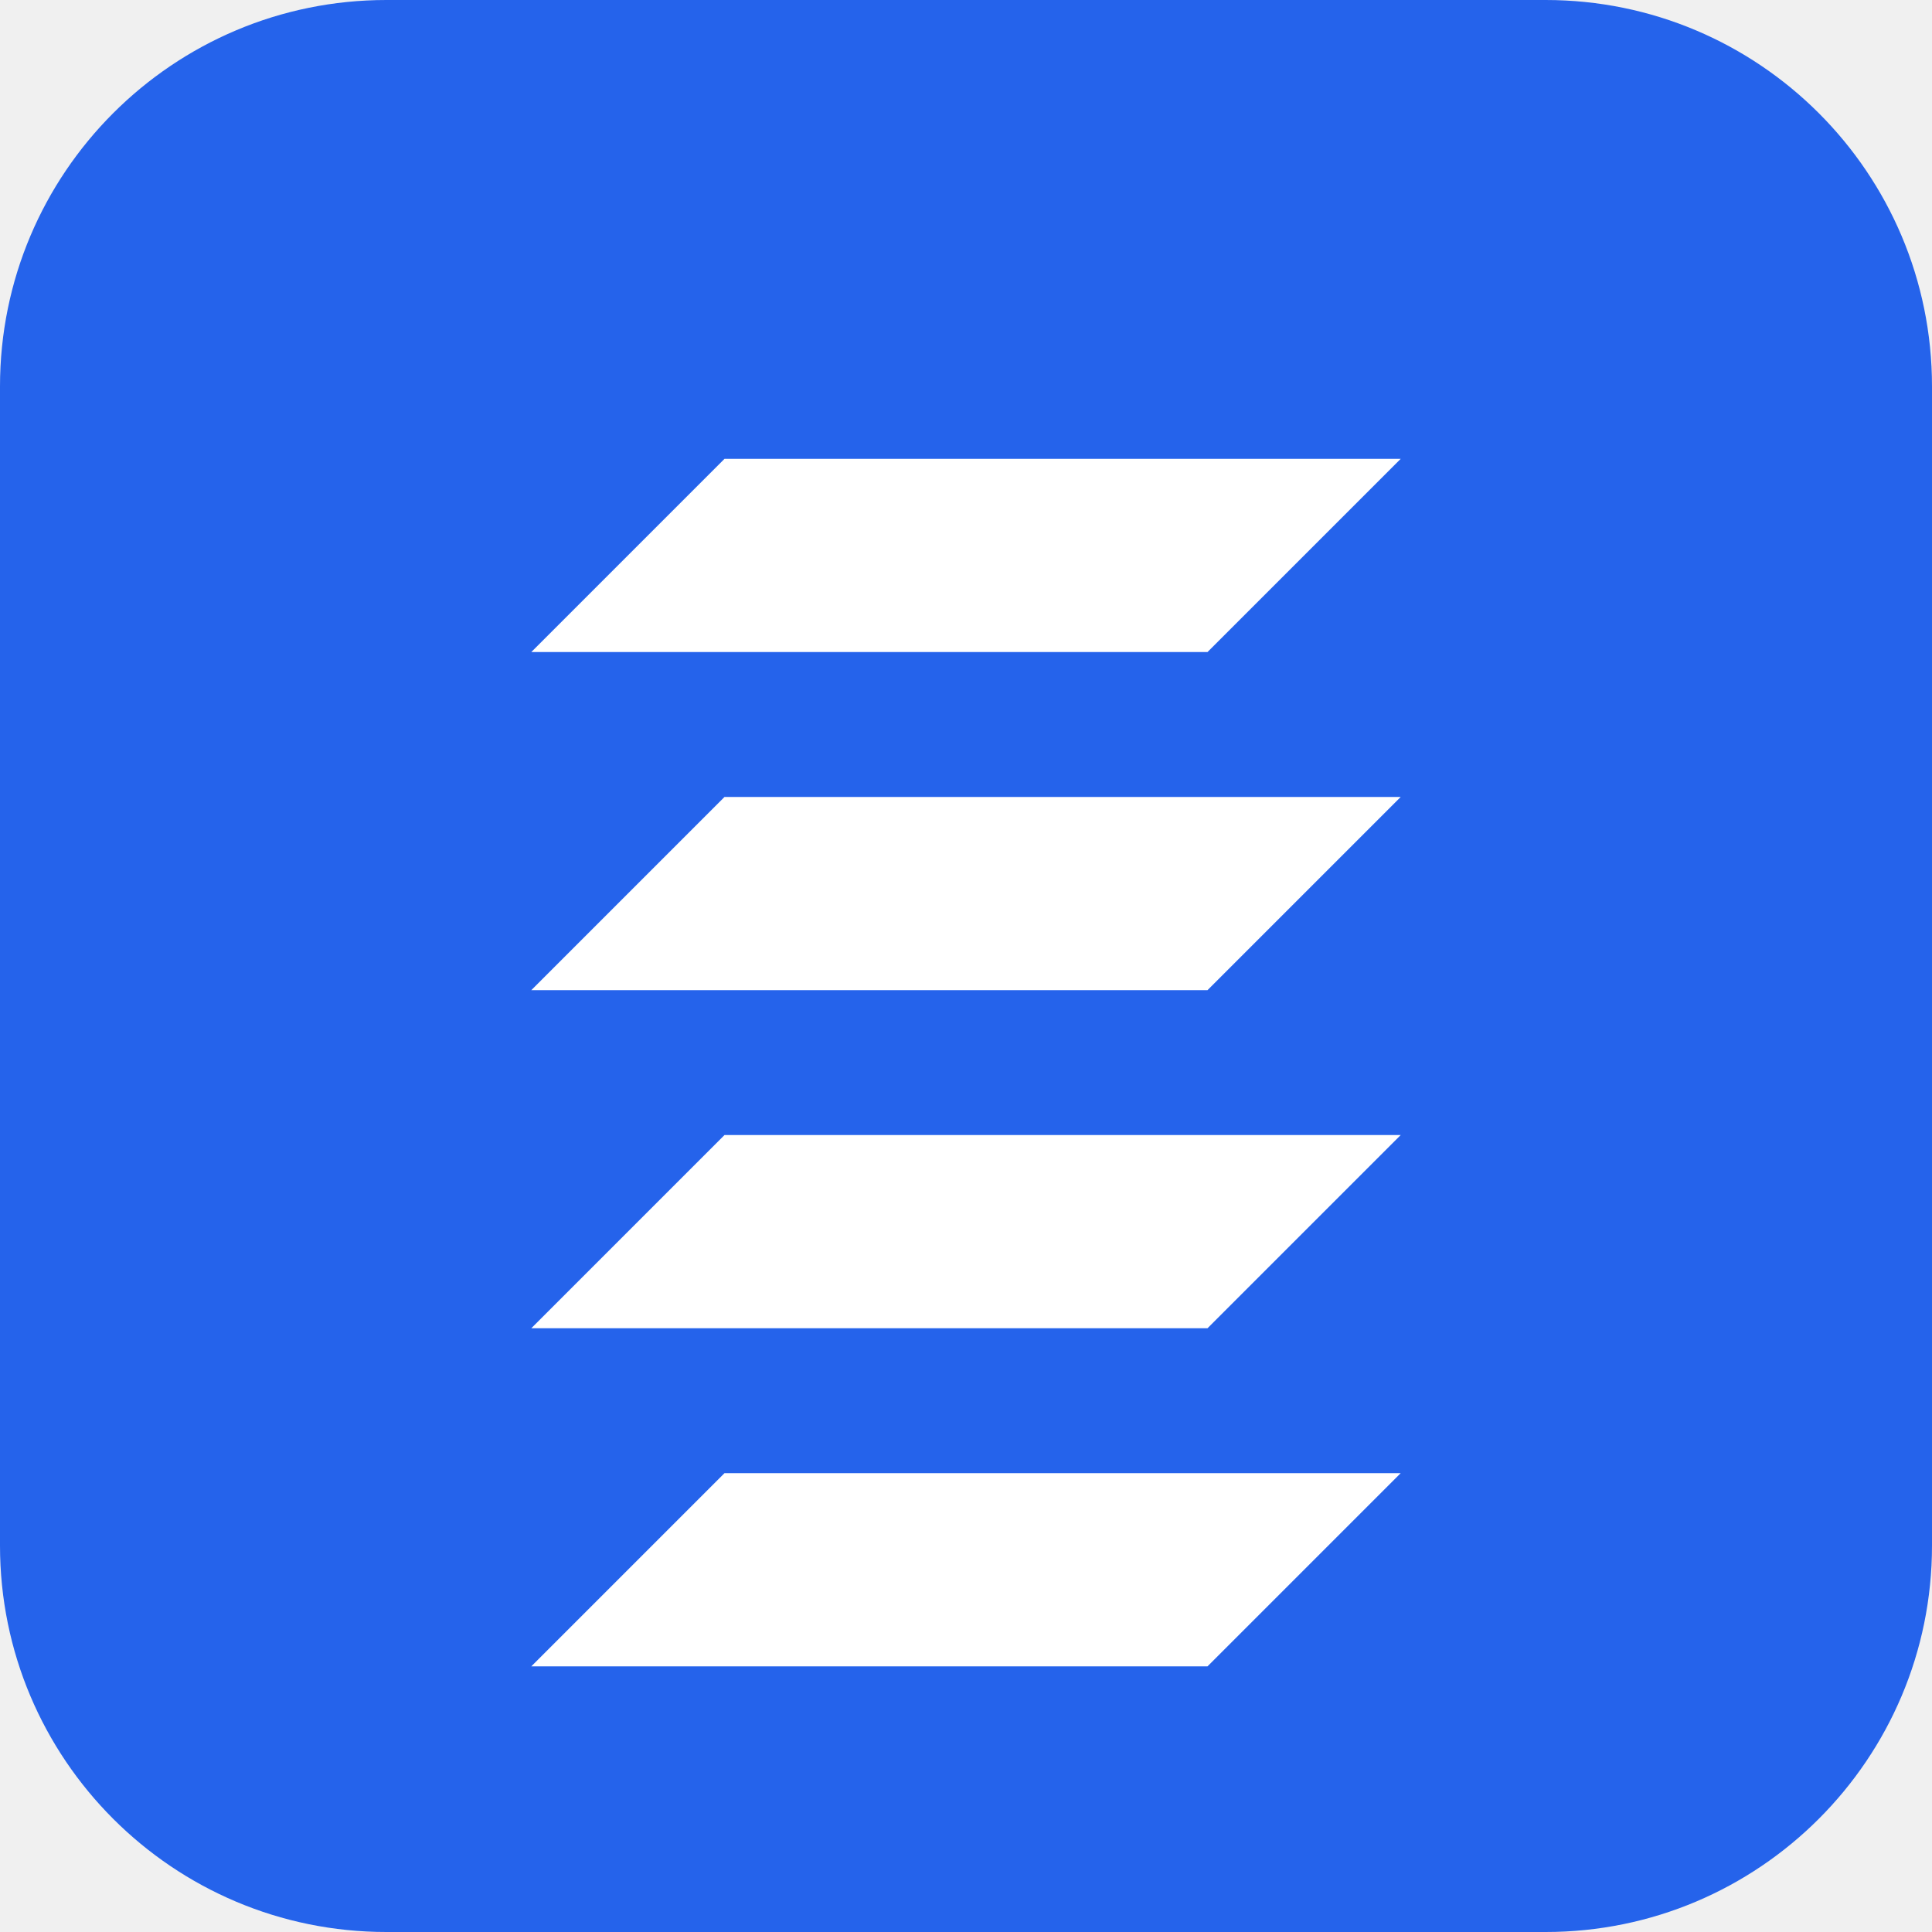
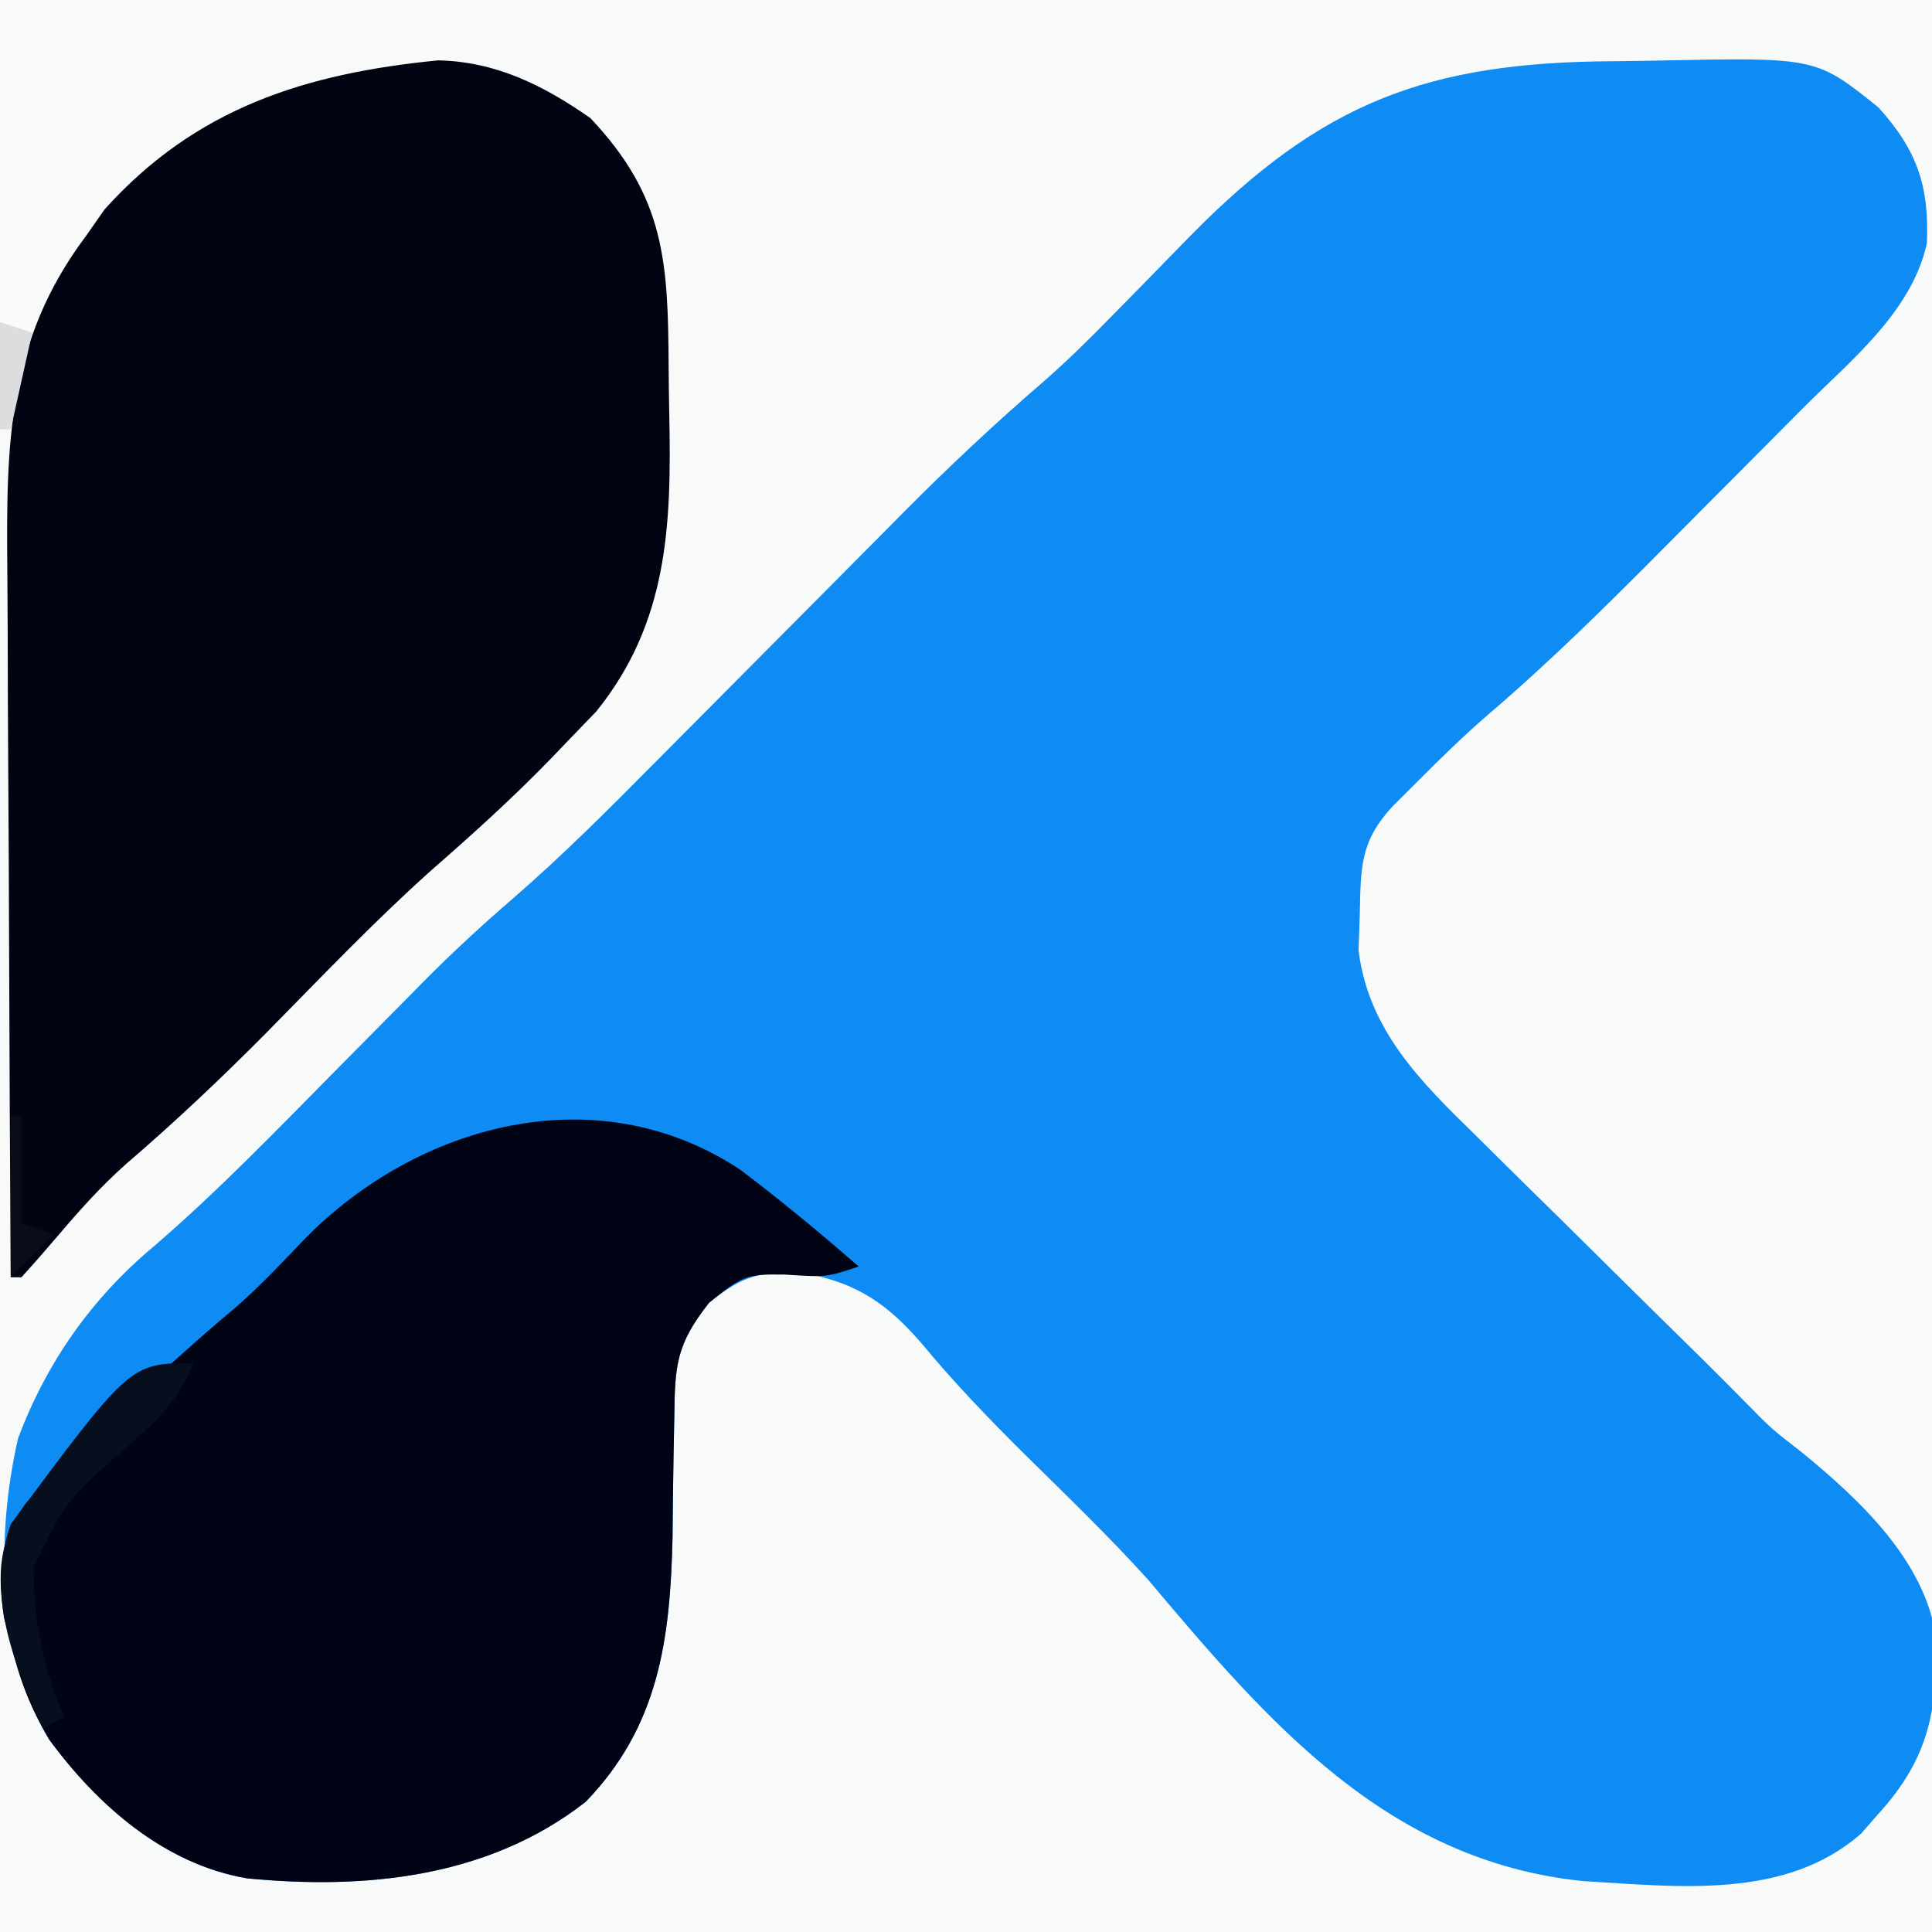
- <svg xmlns="http://www.w3.org/2000/svg" width="40" height="40" viewBox="0 0 40 40" fill="none">
-   <rect width="40" height="40" rx="8" fill="#2563EB" />
-   <path d="M11 13.5L15 9.5H29L25 13.5H11Z" fill="white" />
-   <path d="M11 20.5L15 16.5H29L25 20.5H11Z" fill="white" />
-   <path d="M11 27.5L15 23.5H29L25 27.5H11Z" fill="white" />
-   <path d="M11 34.5L15 30.5H29L25 34.5H11Z" fill="white" />
+ <svg xmlns="http://www.w3.org/2000/svg" version="1.1" width="180" height="180">
+   <path d="M0 0 C59.4 0 118.8 0 180 0 C180 59.4 180 118.8 180 180 C120.6 180 61.2 180 0 180 C0 120.6 0 61.2 0 0 Z " fill="#F8FAFA" transform="translate(0,0)" />
+   <path d="M0 0 C1.422 -0.012 2.843 -0.032 4.265 -0.062 C18.957 -0.366 18.957 -0.366 24.763 4.295 C28.398 8.303 29.523 11.691 29.282 16.99 C27.84 23.387 22.222 27.844 17.763 32.295 C16.016 34.053 14.27 35.81 12.524 37.569 C11.016 39.084 9.507 40.6 7.998 42.115 C6.971 43.147 5.944 44.181 4.918 45.215 C-0.425 50.602 -5.784 55.907 -11.555 60.842 C-13.861 62.834 -16.024 64.95 -18.175 67.108 C-18.926 67.857 -19.678 68.606 -20.452 69.377 C-23.521 72.674 -23.453 75.054 -23.55 79.483 C-23.587 80.59 -23.625 81.697 -23.663 82.838 C-22.745 90.289 -17.835 95.124 -12.679 100.147 C-12.053 100.769 -11.426 101.391 -10.781 102.031 C-8.794 104.002 -6.797 105.961 -4.8 107.92 C-3.463 109.242 -2.126 110.565 -0.79 111.889 C2.21 114.859 5.217 117.822 8.229 120.78 C9.663 122.197 11.083 123.629 12.501 125.062 C14.788 127.395 14.788 127.395 17.638 129.608 C23.021 134.014 29.081 139.674 30.134 146.811 C30.301 153.684 29.442 158.145 24.763 163.295 C23.972 164.198 23.972 164.198 23.165 165.119 C16.11 171.334 6.055 170.065 -2.771 169.55 C-21.001 167.664 -32.062 154.785 -43.237 141.514 C-46.903 137.448 -50.854 133.654 -54.749 129.81 C-58.089 126.498 -61.297 123.172 -64.3 119.545 C-67.433 115.887 -70.356 113.796 -75.214 112.951 C-79.27 112.648 -81.002 113.105 -84.175 115.67 C-87.2 119.521 -87.364 121.413 -87.413 126.264 C-87.437 127.476 -87.461 128.687 -87.485 129.936 C-87.528 132.477 -87.559 135.019 -87.579 137.561 C-87.794 147.042 -88.867 155.145 -95.675 162.17 C-104.695 169.223 -116.164 170.378 -127.237 169.295 C-134.911 167.978 -141.139 162.517 -145.659 156.358 C-150.502 148.216 -150.634 137.409 -148.554 128.303 C-145.878 121.176 -141.659 115.201 -135.815 110.338 C-129.806 105.154 -124.311 99.437 -118.737 93.795 C-116.563 91.594 -114.386 89.397 -112.206 87.201 C-111.726 86.713 -111.245 86.224 -110.75 85.72 C-108.069 83.021 -105.313 80.469 -102.429 77.987 C-97.803 73.978 -93.509 69.675 -89.206 65.326 C-88.371 64.487 -87.535 63.648 -86.675 62.784 C-84.026 60.123 -81.381 57.46 -78.737 54.795 C-75.251 51.282 -71.761 47.772 -68.269 44.264 C-67.482 43.469 -66.695 42.674 -65.885 41.855 C-61.72 37.672 -57.467 33.679 -52.994 29.829 C-50.739 27.86 -48.635 25.773 -46.546 23.631 C-45.346 22.413 -45.346 22.413 -44.122 21.17 C-42.485 19.498 -40.849 17.823 -39.216 16.147 C-27.051 3.815 -17.216 0.097 0 0 Z " fill="#0F8CF4" transform="translate(150.2373,5.704834)" />
+   <path d="M0 0 C5.378 0.104 9.837 2.332 14.188 5.375 C21.189 12.773 21.43 18.826 21.483 28.648 C21.494 30.119 21.514 31.589 21.544 33.059 C21.751 43.277 21.442 52.358 14.742 60.66 C13.858 61.577 12.974 62.493 12.062 63.438 C11.576 63.947 11.089 64.456 10.588 64.98 C6.982 68.704 3.162 72.15 -0.742 75.559 C-6.008 80.283 -10.9 85.423 -15.861 90.461 C-20.129 94.775 -24.476 98.882 -29.08 102.834 C-31.332 104.837 -33.3 107.017 -35.25 109.312 C-36.419 110.683 -37.601 112.042 -38.812 113.375 C-39.142 113.375 -39.472 113.375 -39.812 113.375 C-39.882 102.839 -39.935 92.303 -39.968 81.767 C-39.984 76.874 -40.005 71.981 -40.039 67.088 C-40.072 62.361 -40.089 57.635 -40.097 52.908 C-40.103 51.109 -40.113 49.311 -40.13 47.513 C-40.231 35.782 -40.173 26.188 -32.812 16.375 C-32.235 15.55 -31.657 14.725 -31.062 13.875 C-22.557 4.424 -12.342 1.214 0 0 Z " fill="#020414" transform="translate(40.8125,5.625)" />
+   <path d="M0 0 C3.785 2.871 7.425 5.873 11 9 C8 10 8 10 4.125 9.75 C0.501 9.683 0.107 9.914 -2.938 12.375 C-5.963 16.225 -6.126 18.118 -6.176 22.969 C-6.2 24.18 -6.223 25.392 -6.248 26.641 C-6.29 29.182 -6.322 31.724 -6.342 34.266 C-6.557 43.747 -7.629 51.85 -14.438 58.875 C-23.457 65.928 -34.927 67.083 -46 66 C-53.674 64.683 -59.902 59.222 -64.422 53.062 C-66.17 50.124 -67.26 47.311 -68 44 C-68.206 43.251 -68.412 42.502 -68.625 41.73 C-69.229 37.638 -69.154 34.595 -66.652 31.137 C-62.464 26.385 -57.759 22.169 -53 18 C-52.188 17.276 -51.376 16.551 -50.539 15.805 C-49.31 14.726 -48.07 13.66 -46.816 12.609 C-44.601 10.647 -42.604 8.518 -40.562 6.375 C-30.006 -4.328 -13.328 -8.847 0 0 Z " fill="#010414" transform="translate(69,109)" />
+   <path d="M0 0 C-1.339 3.583 -3.618 5.569 -6.445 8.06 C-11.806 12.762 -11.806 12.762 -14.859 19.02 C-14.886 23.933 -13.958 28.472 -12 33 C-12.99 33.495 -12.99 33.495 -14 34 C-16.791 27.838 -19.297 21.645 -17 15 C-5.868 0 -5.868 0 0 0 Z " fill="#070E1E" transform="translate(18,127)" />
+   <path d="M0 0 C0.33 0 0.66 0 1 0 C1 3.3 1 6.6 1 10 C1.99 10.33 2.98 10.66 4 11 C2.68 12.32 1.36 13.64 0 15 C0 10.05 0 5.1 0 0 Z " fill="#0A0C18" transform="translate(1,104)" />
+   <path d="M0 0 C0.99 0.33 1.98 0.66 3 1 C2.34 3.97 1.68 6.94 1 10 C0.67 10 0.34 10 0 10 C0 6.7 0 3.4 0 0 Z " fill="#DCDDDE" transform="translate(0,30)" />
</svg>
